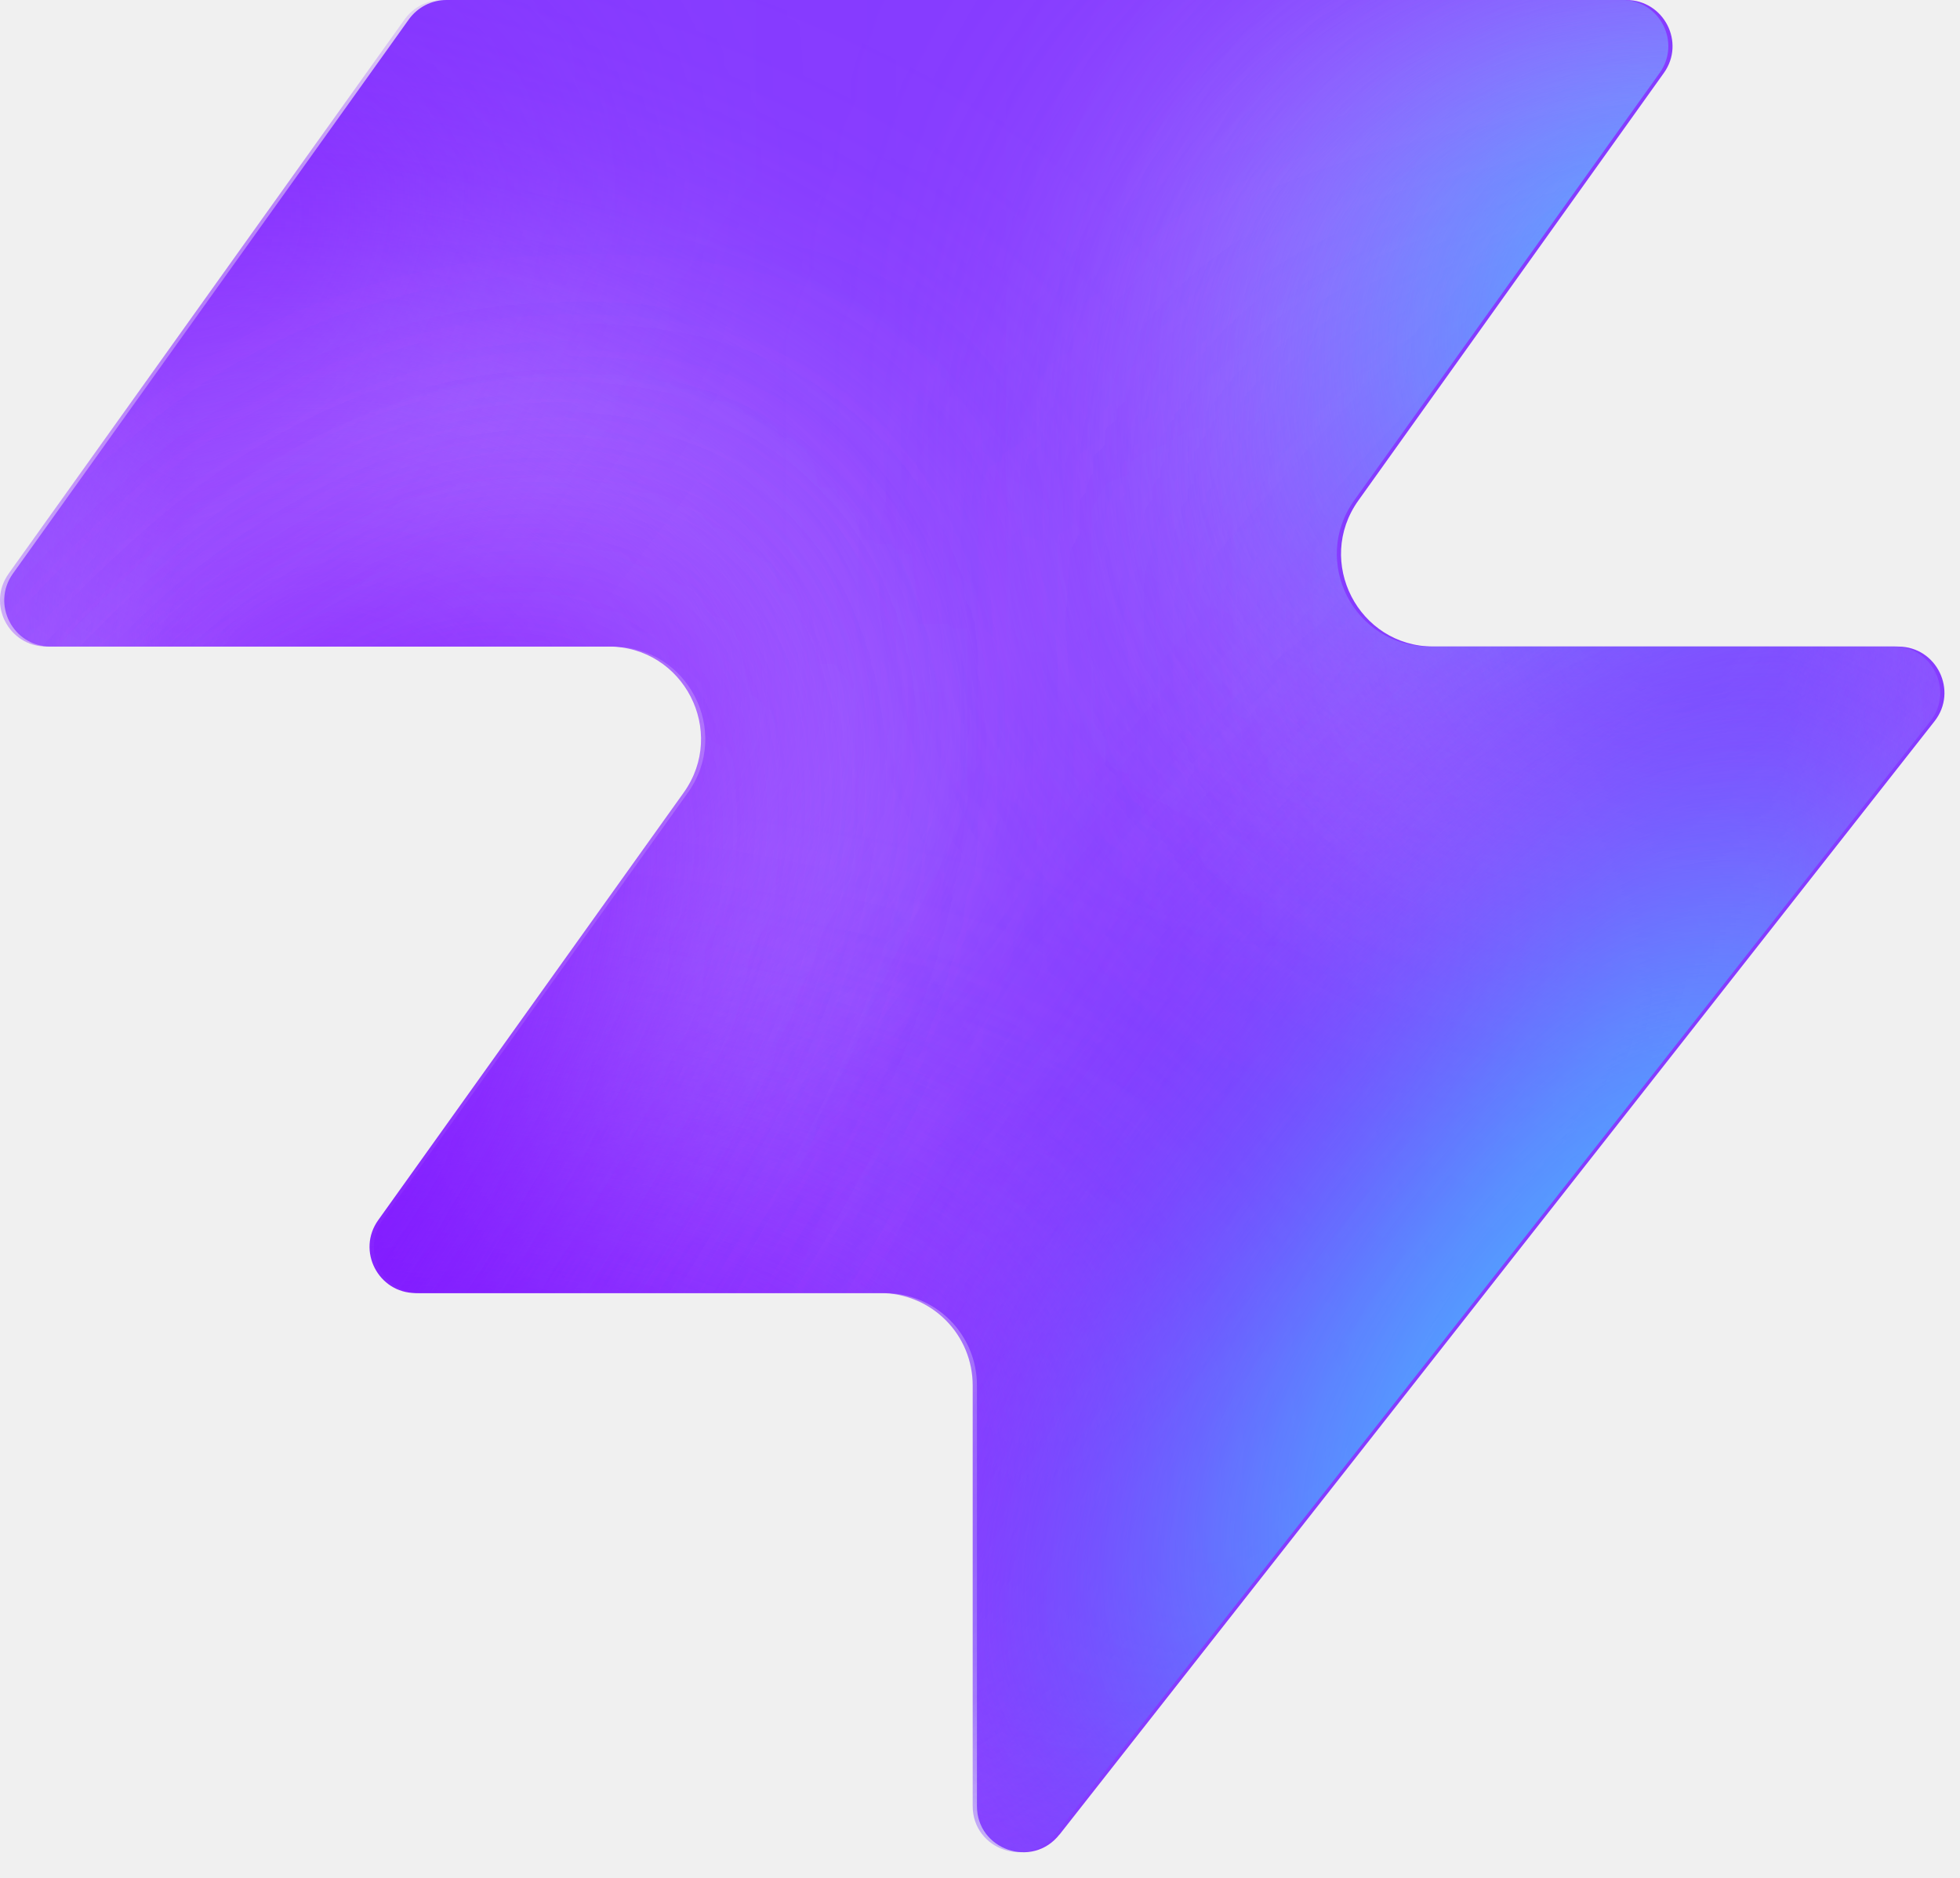
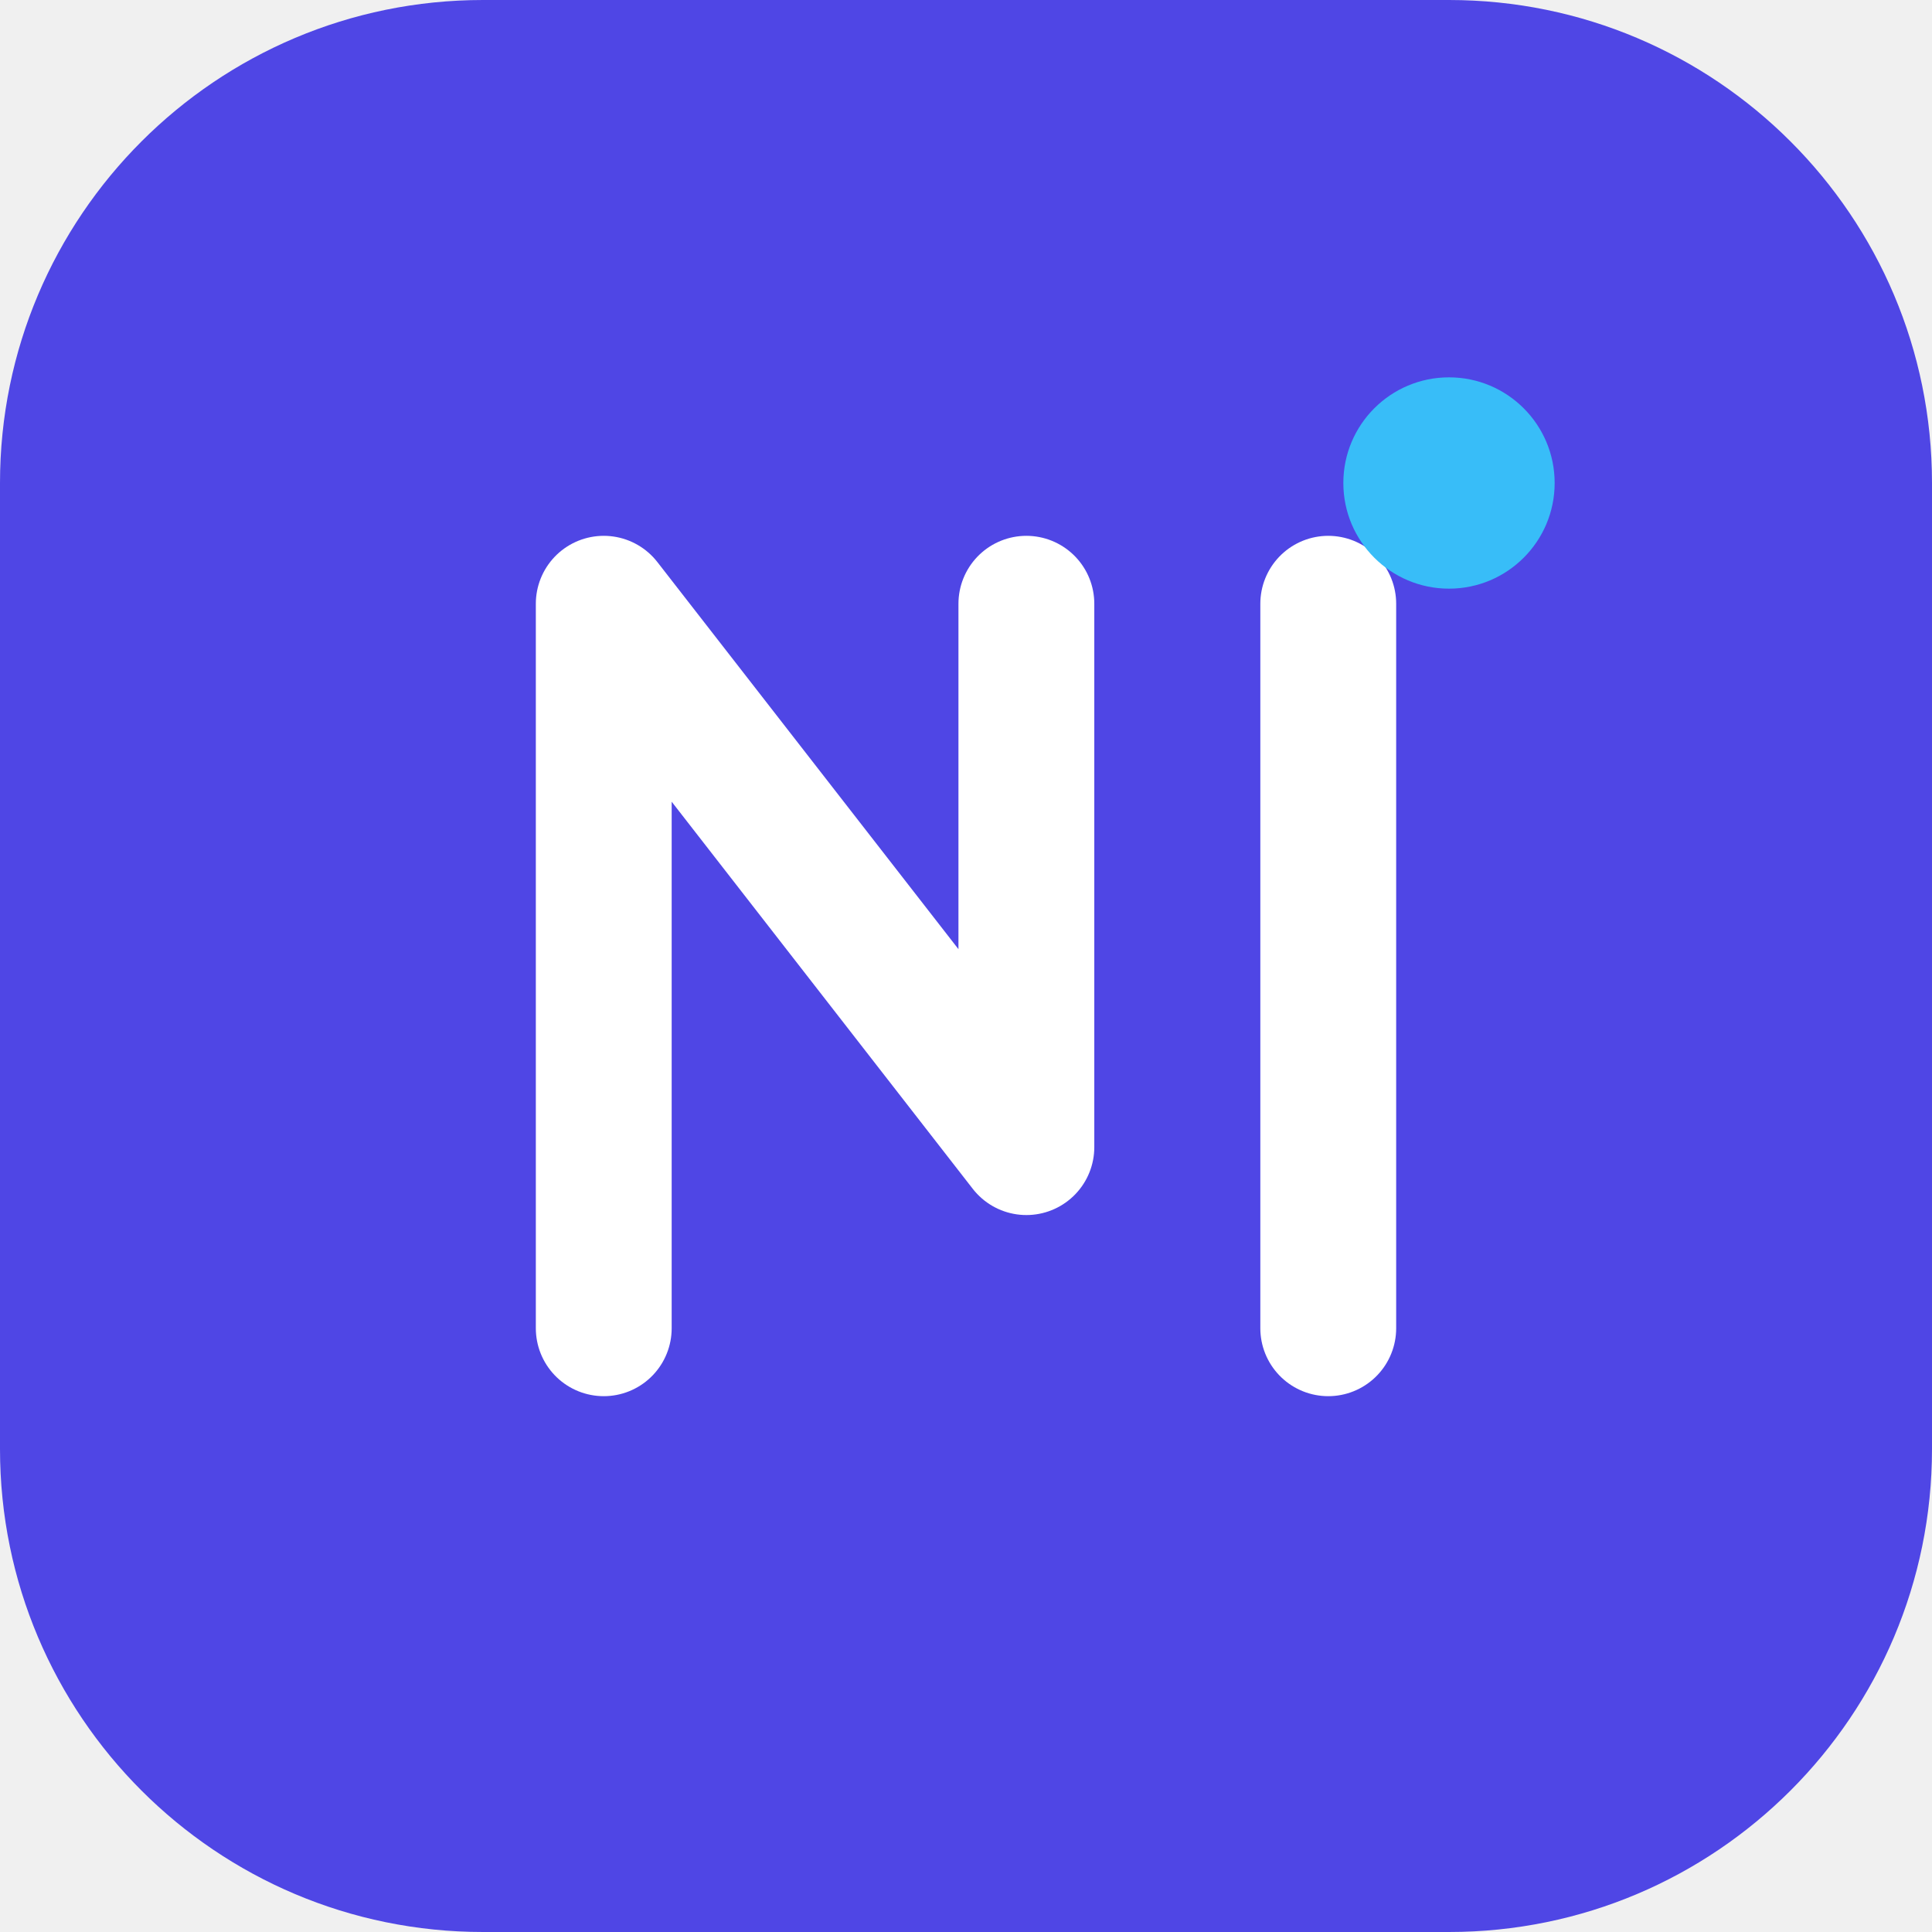
- <svg xmlns="http://www.w3.org/2000/svg" width="48" height="46" fill="none" viewBox="0 0 48 46">
-   <path fill="#863bff" d="M25.946 44.938c-.664.845-2.021.375-2.021-.698V33.937a2.26 2.26 0 0 0-2.262-2.262H10.287c-.92 0-1.456-1.04-.92-1.788l7.48-10.471c1.07-1.497 0-3.578-1.842-3.578H1.237c-.92 0-1.456-1.04-.92-1.788L10.013.474c.214-.297.556-.474.92-.474h28.894c.92 0 1.456 1.04.92 1.788l-7.48 10.471c-1.07 1.498 0 3.579 1.842 3.579h11.377c.943 0 1.473 1.088.89 1.83L25.947 44.94z" style="fill:#863bff;fill:color(display-p3 .525 .23 1);fill-opacity:1" />
-   <mask id="a" width="48" height="46" x="0" y="0" maskUnits="userSpaceOnUse" style="mask-type:alpha">
-     <path fill="#000" d="M25.842 44.938c-.664.844-2.021.375-2.021-.698V33.937a2.26 2.26 0 0 0-2.262-2.262H10.183c-.92 0-1.456-1.04-.92-1.788l7.48-10.471c1.07-1.498 0-3.579-1.842-3.579H1.133c-.92 0-1.456-1.04-.92-1.787L9.91.473c.214-.297.556-.474.92-.474h28.894c.92 0 1.456 1.04.92 1.788l-7.48 10.471c-1.07 1.498 0 3.578 1.842 3.578h11.377c.943 0 1.473 1.088.89 1.832L25.843 44.94z" style="fill:#000;fill-opacity:1" />
-   </mask>
-   <g mask="url(#a)">
-     <g filter="url(#b)">
-       <ellipse cx="5.508" cy="14.704" fill="#ede6ff" rx="5.508" ry="14.704" style="fill:#ede6ff;fill:color(display-p3 .927 .903 1);fill-opacity:1" transform="matrix(.00324 1 1 -.00324 -4.47 31.516)" />
-     </g>
-     <g filter="url(#c)">
-       <ellipse cx="10.399" cy="29.851" fill="#ede6ff" rx="10.399" ry="29.851" style="fill:#ede6ff;fill:color(display-p3 .927 .903 1);fill-opacity:1" transform="matrix(.00324 1 1 -.00324 -39.328 7.883)" />
-     </g>
-     <g filter="url(#d)">
-       <ellipse cx="5.508" cy="30.487" fill="#7e14ff" rx="5.508" ry="30.487" style="fill:#7e14ff;fill:color(display-p3 .492 .077 1);fill-opacity:1" transform="rotate(89.814 -25.913 -14.639)scale(1 -1)" />
-     </g>
-     <g filter="url(#e)">
-       <ellipse cx="5.508" cy="30.599" fill="#7e14ff" rx="5.508" ry="30.599" style="fill:#7e14ff;fill:color(display-p3 .492 .077 1);fill-opacity:1" transform="rotate(89.814 -32.644 -3.334)scale(1 -1)" />
-     </g>
-     <g filter="url(#f)">
-       <ellipse cx="5.508" cy="30.599" fill="#7e14ff" rx="5.508" ry="30.599" style="fill:#7e14ff;fill:color(display-p3 .492 .077 1);fill-opacity:1" transform="matrix(.00324 1 1 -.00324 -34.34 30.47)" />
-     </g>
-     <g filter="url(#g)">
-       <ellipse cx="14.072" cy="22.078" fill="#ede6ff" rx="14.072" ry="22.078" style="fill:#ede6ff;fill:color(display-p3 .927 .903 1);fill-opacity:1" transform="rotate(93.35 24.506 48.493)scale(-1 1)" />
-     </g>
-     <g filter="url(#h)">
-       <ellipse cx="3.47" cy="21.501" fill="#7e14ff" rx="3.47" ry="21.501" style="fill:#7e14ff;fill:color(display-p3 .492 .077 1);fill-opacity:1" transform="rotate(89.009 28.708 47.59)scale(-1 1)" />
-     </g>
-     <g filter="url(#i)">
-       <ellipse cx="3.47" cy="21.501" fill="#7e14ff" rx="3.47" ry="21.501" style="fill:#7e14ff;fill:color(display-p3 .492 .077 1);fill-opacity:1" transform="rotate(89.009 28.708 47.59)scale(-1 1)" />
-     </g>
-     <g filter="url(#j)">
-       <ellipse cx=".387" cy="8.972" fill="#7e14ff" rx="4.407" ry="29.108" style="fill:#7e14ff;fill:color(display-p3 .492 .077 1);fill-opacity:1" transform="rotate(39.51 .387 8.972)" />
-     </g>
-     <g filter="url(#k)">
-       <ellipse cx="47.523" cy="-6.092" fill="#7e14ff" rx="4.407" ry="29.108" style="fill:#7e14ff;fill:color(display-p3 .492 .077 1);fill-opacity:1" transform="rotate(37.892 47.523 -6.092)" />
-     </g>
-     <g filter="url(#l)">
-       <ellipse cx="41.412" cy="6.333" fill="#47bfff" rx="5.971" ry="9.665" style="fill:#47bfff;fill:color(display-p3 .28 .748 1);fill-opacity:1" transform="rotate(37.892 41.412 6.333)" />
-     </g>
-     <g filter="url(#m)">
-       <ellipse cx="-1.879" cy="38.332" fill="#7e14ff" rx="4.407" ry="29.108" style="fill:#7e14ff;fill:color(display-p3 .492 .077 1);fill-opacity:1" transform="rotate(37.892 -1.88 38.332)" />
-     </g>
-     <g filter="url(#n)">
-       <ellipse cx="-1.879" cy="38.332" fill="#7e14ff" rx="4.407" ry="29.108" style="fill:#7e14ff;fill:color(display-p3 .492 .077 1);fill-opacity:1" transform="rotate(37.892 -1.88 38.332)" />
-     </g>
-     <g filter="url(#o)">
-       <ellipse cx="35.651" cy="29.907" fill="#7e14ff" rx="4.407" ry="29.108" style="fill:#7e14ff;fill:color(display-p3 .492 .077 1);fill-opacity:1" transform="rotate(37.892 35.651 29.907)" />
-     </g>
-     <g filter="url(#p)">
-       <ellipse cx="38.418" cy="32.4" fill="#47bfff" rx="5.971" ry="15.297" style="fill:#47bfff;fill:color(display-p3 .28 .748 1);fill-opacity:1" transform="rotate(37.892 38.418 32.4)" />
-     </g>
-   </g>
-   <defs>
-     <filter id="b" width="60.045" height="41.654" x="-19.77" y="16.149" color-interpolation-filters="sRGB" filterUnits="userSpaceOnUse">
-       <feFlood flood-opacity="0" result="BackgroundImageFix" />
-       <feBlend in="SourceGraphic" in2="BackgroundImageFix" result="shape" />
-       <feGaussianBlur result="effect1_foregroundBlur_2002_17158" stdDeviation="7.659" />
-     </filter>
-     <filter id="c" width="90.34" height="51.437" x="-54.613" y="-7.533" color-interpolation-filters="sRGB" filterUnits="userSpaceOnUse">
-       <feFlood flood-opacity="0" result="BackgroundImageFix" />
-       <feBlend in="SourceGraphic" in2="BackgroundImageFix" result="shape" />
-       <feGaussianBlur result="effect1_foregroundBlur_2002_17158" stdDeviation="7.659" />
-     </filter>
-     <filter id="d" width="79.355" height="29.4" x="-49.64" y="2.03" color-interpolation-filters="sRGB" filterUnits="userSpaceOnUse">
-       <feFlood flood-opacity="0" result="BackgroundImageFix" />
-       <feBlend in="SourceGraphic" in2="BackgroundImageFix" result="shape" />
-       <feGaussianBlur result="effect1_foregroundBlur_2002_17158" stdDeviation="4.596" />
-     </filter>
-     <filter id="e" width="79.579" height="29.4" x="-45.045" y="20.029" color-interpolation-filters="sRGB" filterUnits="userSpaceOnUse">
-       <feFlood flood-opacity="0" result="BackgroundImageFix" />
-       <feBlend in="SourceGraphic" in2="BackgroundImageFix" result="shape" />
-       <feGaussianBlur result="effect1_foregroundBlur_2002_17158" stdDeviation="4.596" />
-     </filter>
-     <filter id="f" width="79.579" height="29.4" x="-43.513" y="21.178" color-interpolation-filters="sRGB" filterUnits="userSpaceOnUse">
-       <feFlood flood-opacity="0" result="BackgroundImageFix" />
-       <feBlend in="SourceGraphic" in2="BackgroundImageFix" result="shape" />
-       <feGaussianBlur result="effect1_foregroundBlur_2002_17158" stdDeviation="4.596" />
-     </filter>
-     <filter id="g" width="74.749" height="58.852" x="15.756" y="-17.901" color-interpolation-filters="sRGB" filterUnits="userSpaceOnUse">
-       <feFlood flood-opacity="0" result="BackgroundImageFix" />
-       <feBlend in="SourceGraphic" in2="BackgroundImageFix" result="shape" />
-       <feGaussianBlur result="effect1_foregroundBlur_2002_17158" stdDeviation="7.659" />
-     </filter>
-     <filter id="h" width="61.377" height="25.362" x="23.548" y="2.284" color-interpolation-filters="sRGB" filterUnits="userSpaceOnUse">
-       <feFlood flood-opacity="0" result="BackgroundImageFix" />
-       <feBlend in="SourceGraphic" in2="BackgroundImageFix" result="shape" />
-       <feGaussianBlur result="effect1_foregroundBlur_2002_17158" stdDeviation="4.596" />
-     </filter>
-     <filter id="i" width="61.377" height="25.362" x="23.548" y="2.284" color-interpolation-filters="sRGB" filterUnits="userSpaceOnUse">
-       <feFlood flood-opacity="0" result="BackgroundImageFix" />
-       <feBlend in="SourceGraphic" in2="BackgroundImageFix" result="shape" />
-       <feGaussianBlur result="effect1_foregroundBlur_2002_17158" stdDeviation="4.596" />
-     </filter>
-     <filter id="j" width="56.045" height="63.649" x="-27.636" y="-22.853" color-interpolation-filters="sRGB" filterUnits="userSpaceOnUse">
-       <feFlood flood-opacity="0" result="BackgroundImageFix" />
-       <feBlend in="SourceGraphic" in2="BackgroundImageFix" result="shape" />
-       <feGaussianBlur result="effect1_foregroundBlur_2002_17158" stdDeviation="4.596" />
-     </filter>
-     <filter id="k" width="54.814" height="64.646" x="20.116" y="-38.415" color-interpolation-filters="sRGB" filterUnits="userSpaceOnUse">
-       <feFlood flood-opacity="0" result="BackgroundImageFix" />
-       <feBlend in="SourceGraphic" in2="BackgroundImageFix" result="shape" />
-       <feGaussianBlur result="effect1_foregroundBlur_2002_17158" stdDeviation="4.596" />
-     </filter>
-     <filter id="l" width="33.541" height="35.313" x="24.641" y="-11.323" color-interpolation-filters="sRGB" filterUnits="userSpaceOnUse">
-       <feFlood flood-opacity="0" result="BackgroundImageFix" />
-       <feBlend in="SourceGraphic" in2="BackgroundImageFix" result="shape" />
-       <feGaussianBlur result="effect1_foregroundBlur_2002_17158" stdDeviation="4.596" />
-     </filter>
-     <filter id="m" width="54.814" height="64.646" x="-29.286" y="6.009" color-interpolation-filters="sRGB" filterUnits="userSpaceOnUse">
-       <feFlood flood-opacity="0" result="BackgroundImageFix" />
-       <feBlend in="SourceGraphic" in2="BackgroundImageFix" result="shape" />
-       <feGaussianBlur result="effect1_foregroundBlur_2002_17158" stdDeviation="4.596" />
-     </filter>
-     <filter id="n" width="54.814" height="64.646" x="-29.286" y="6.009" color-interpolation-filters="sRGB" filterUnits="userSpaceOnUse">
-       <feFlood flood-opacity="0" result="BackgroundImageFix" />
-       <feBlend in="SourceGraphic" in2="BackgroundImageFix" result="shape" />
-       <feGaussianBlur result="effect1_foregroundBlur_2002_17158" stdDeviation="4.596" />
-     </filter>
-     <filter id="o" width="54.814" height="64.646" x="8.244" y="-2.416" color-interpolation-filters="sRGB" filterUnits="userSpaceOnUse">
-       <feFlood flood-opacity="0" result="BackgroundImageFix" />
-       <feBlend in="SourceGraphic" in2="BackgroundImageFix" result="shape" />
-       <feGaussianBlur result="effect1_foregroundBlur_2002_17158" stdDeviation="4.596" />
-     </filter>
-     <filter id="p" width="39.409" height="43.623" x="18.713" y="10.588" color-interpolation-filters="sRGB" filterUnits="userSpaceOnUse">
-       <feFlood flood-opacity="0" result="BackgroundImageFix" />
-       <feBlend in="SourceGraphic" in2="BackgroundImageFix" result="shape" />
-       <feGaussianBlur result="effect1_foregroundBlur_2002_17158" stdDeviation="4.596" />
-     </filter>
-   </defs>
+ <svg xmlns="http://www.w3.org/2000/svg" viewBox="0 0 64 64" fill="none">
+   <rect width="64" height="64" rx="16" fill="#4f46e5" />
+   <path d="M20 44V20L34 38V20" stroke="white" stroke-width="4.5" stroke-linecap="round" stroke-linejoin="round" />
+   <path d="M44 44V20" stroke="white" stroke-width="4.5" stroke-linecap="round" />
+   <circle cx="48" cy="16" r="3.5" fill="#38bdf8" />
</svg>
